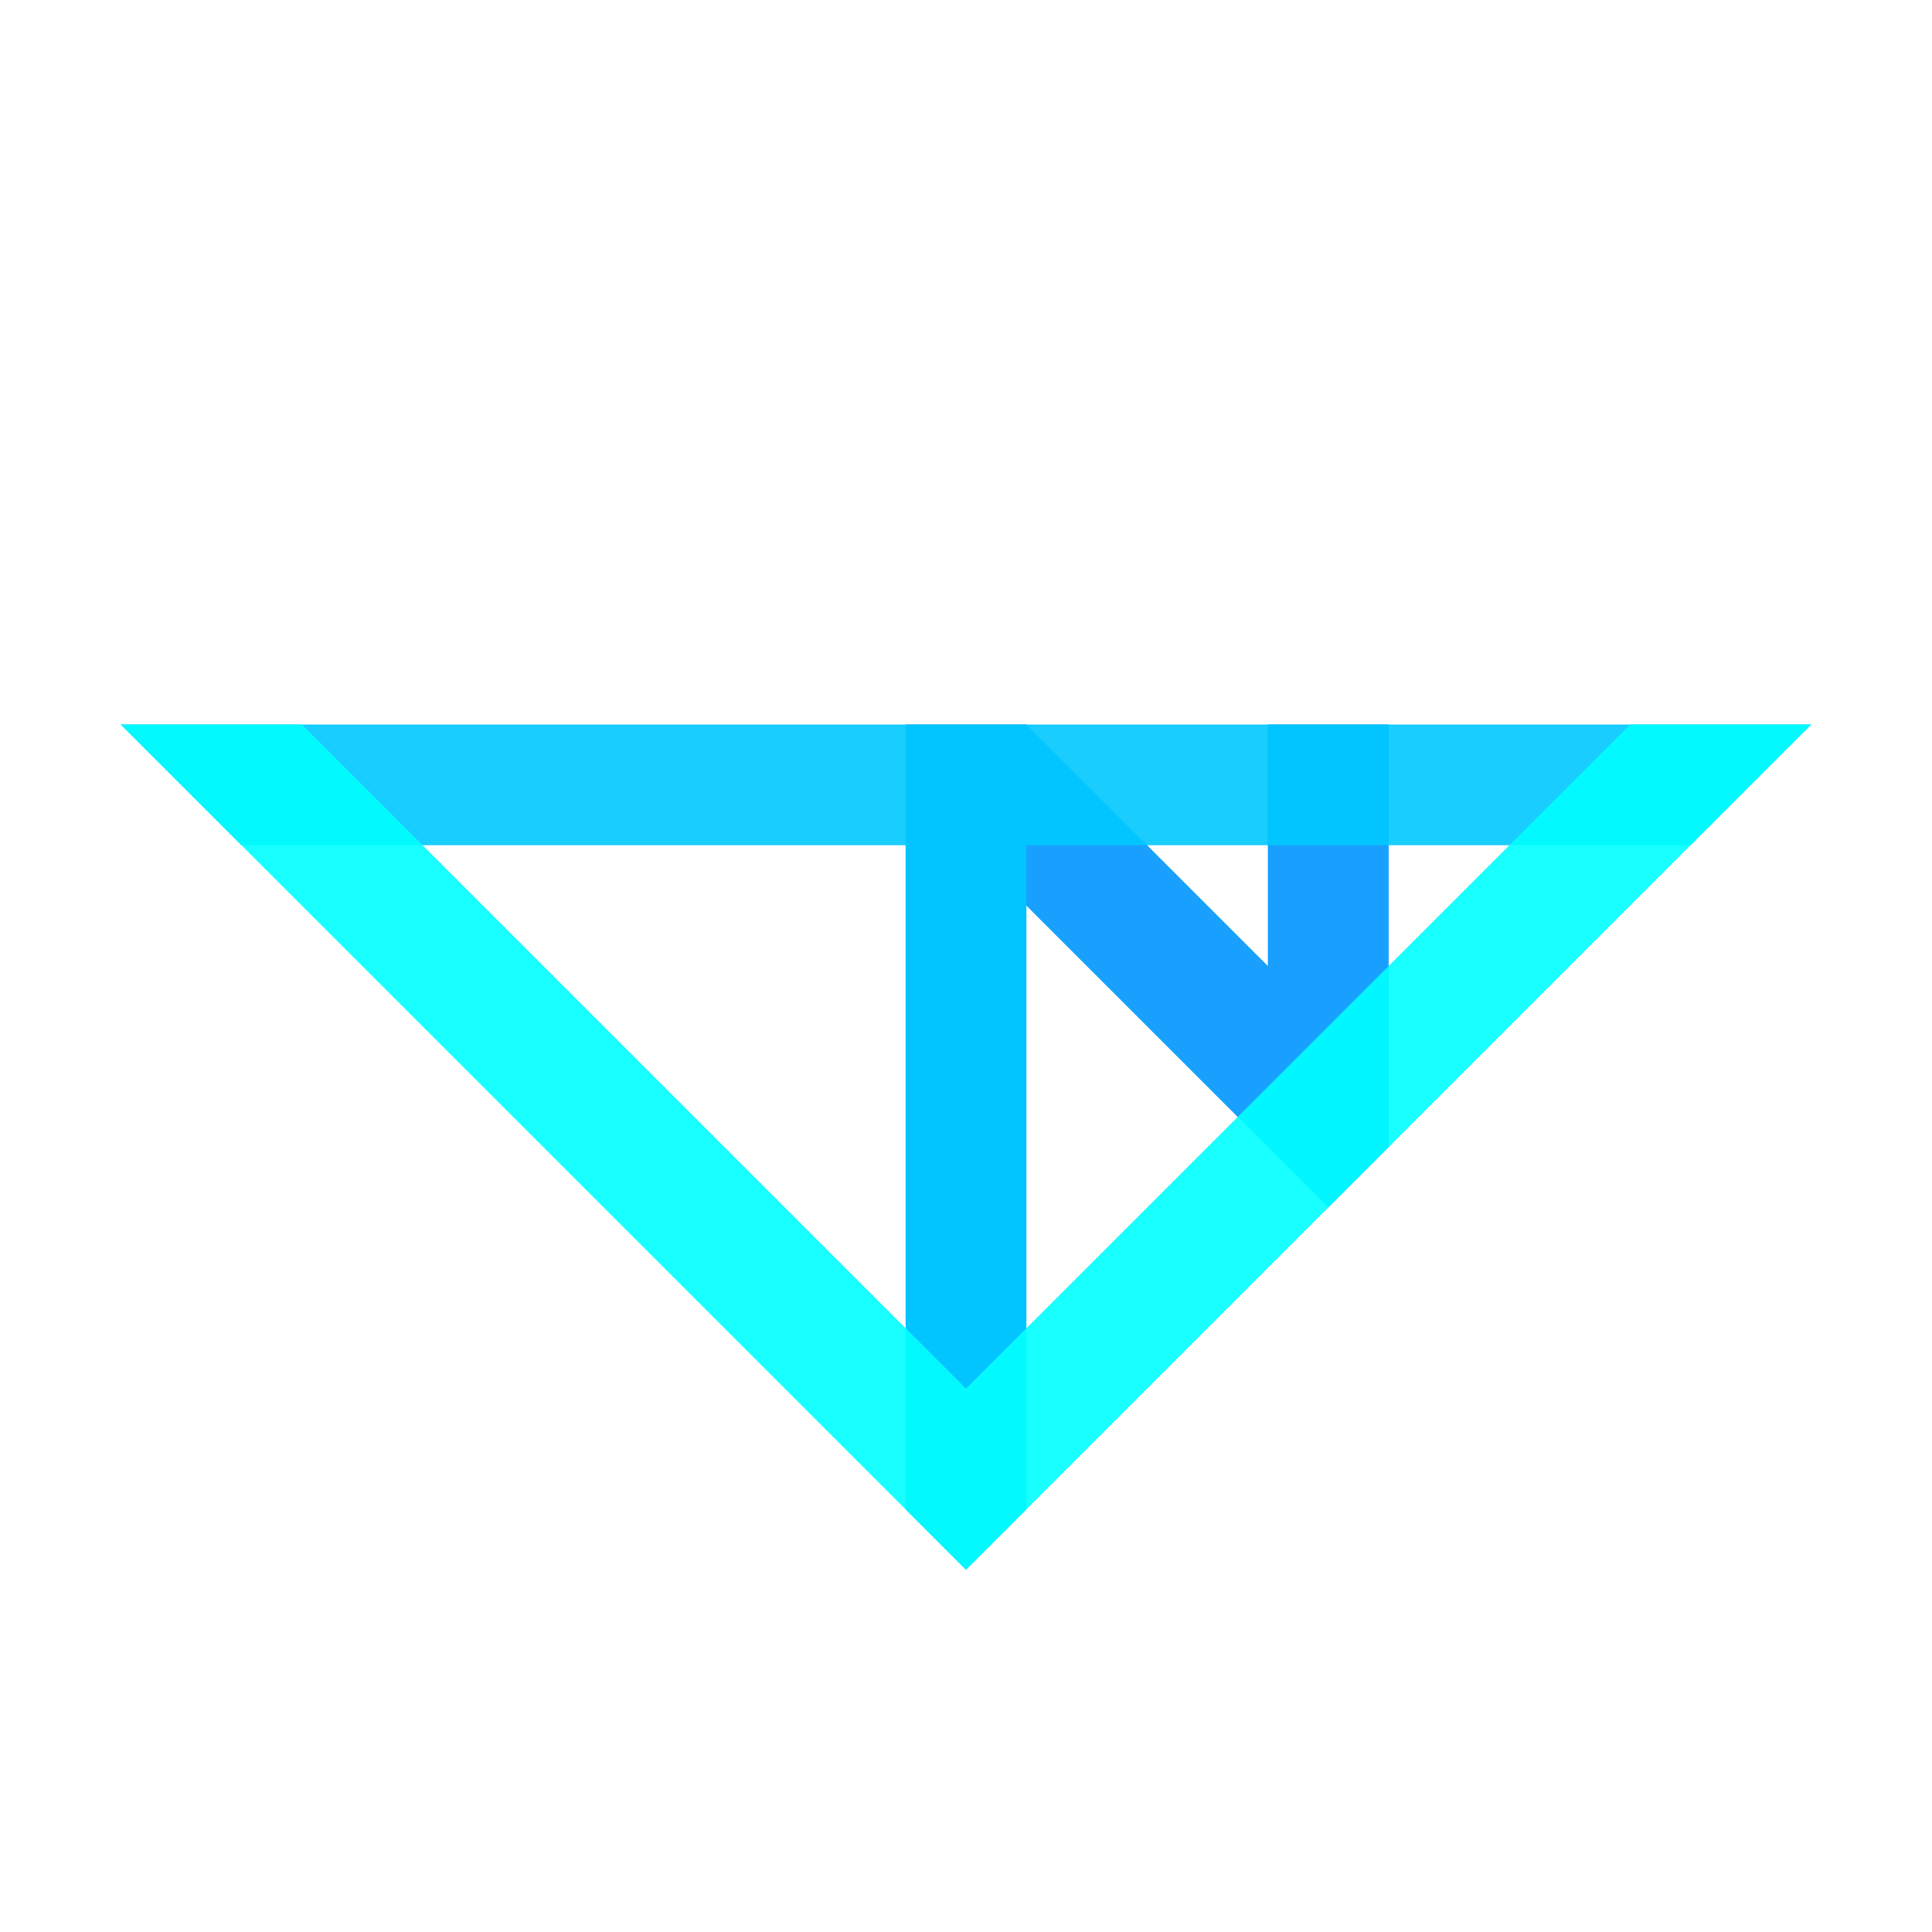
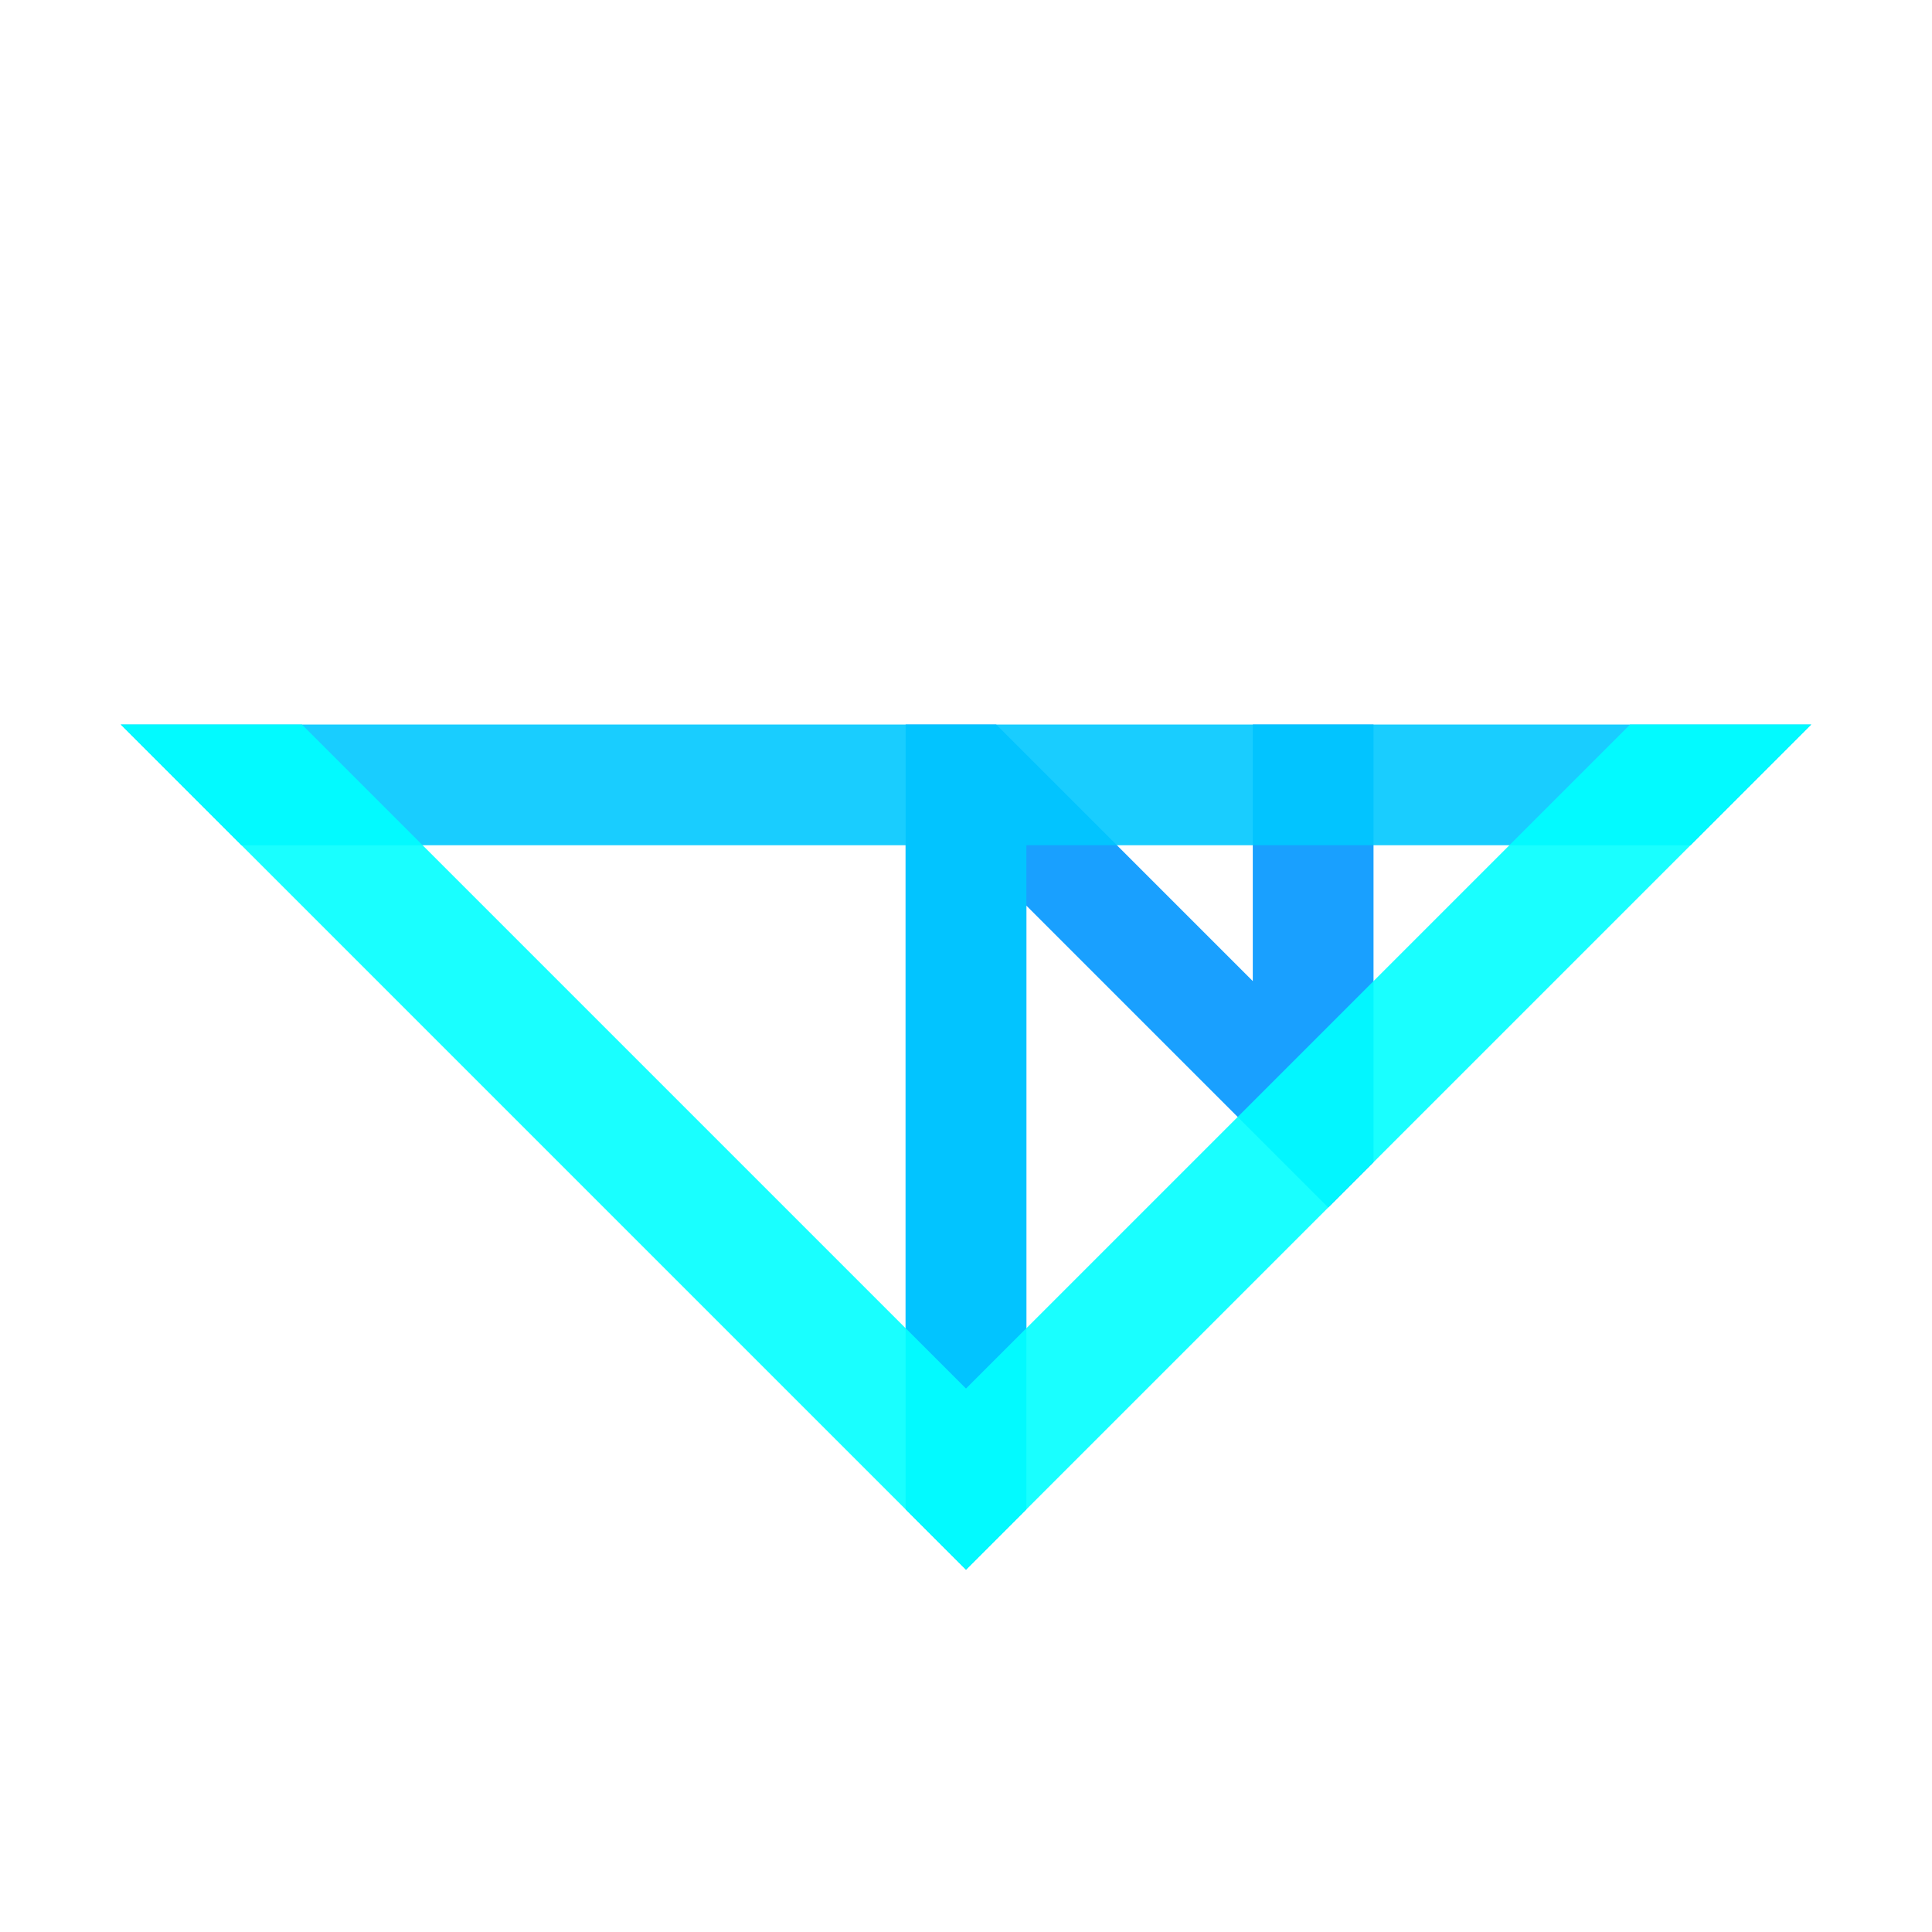
<svg xmlns="http://www.w3.org/2000/svg" version="1.0" viewBox="0 0 64 64">
-   <path fill="#0096ff" fill-opacity=".9" d="M30 24 L34 24 L42 32 L42 24 L46 24 L46 38 L44 40 L34 30 L34 44 L32 46 L30 44 Z" />
+   <path fill="#0096ff" fill-opacity=".9" d="M30 24 L33 24 L41.5 32.5 L41.5 24 L45.5 24 L45.5 38.5 L44 40 L34 30 L34 44 L32 46 L30 44 Z" />
  <path fill="#00c8ff" fill-opacity=".9" d="M4 24 L60 24 L56 28 L34 28 L34 50 L32 52 L30 50 L30 28 L8 28 Z" />
  <path fill="#0ff" fill-opacity=".9" d="M4 24 L10 24 L32 46 L54 24 L60 24 L32 52 Z" />
</svg>
